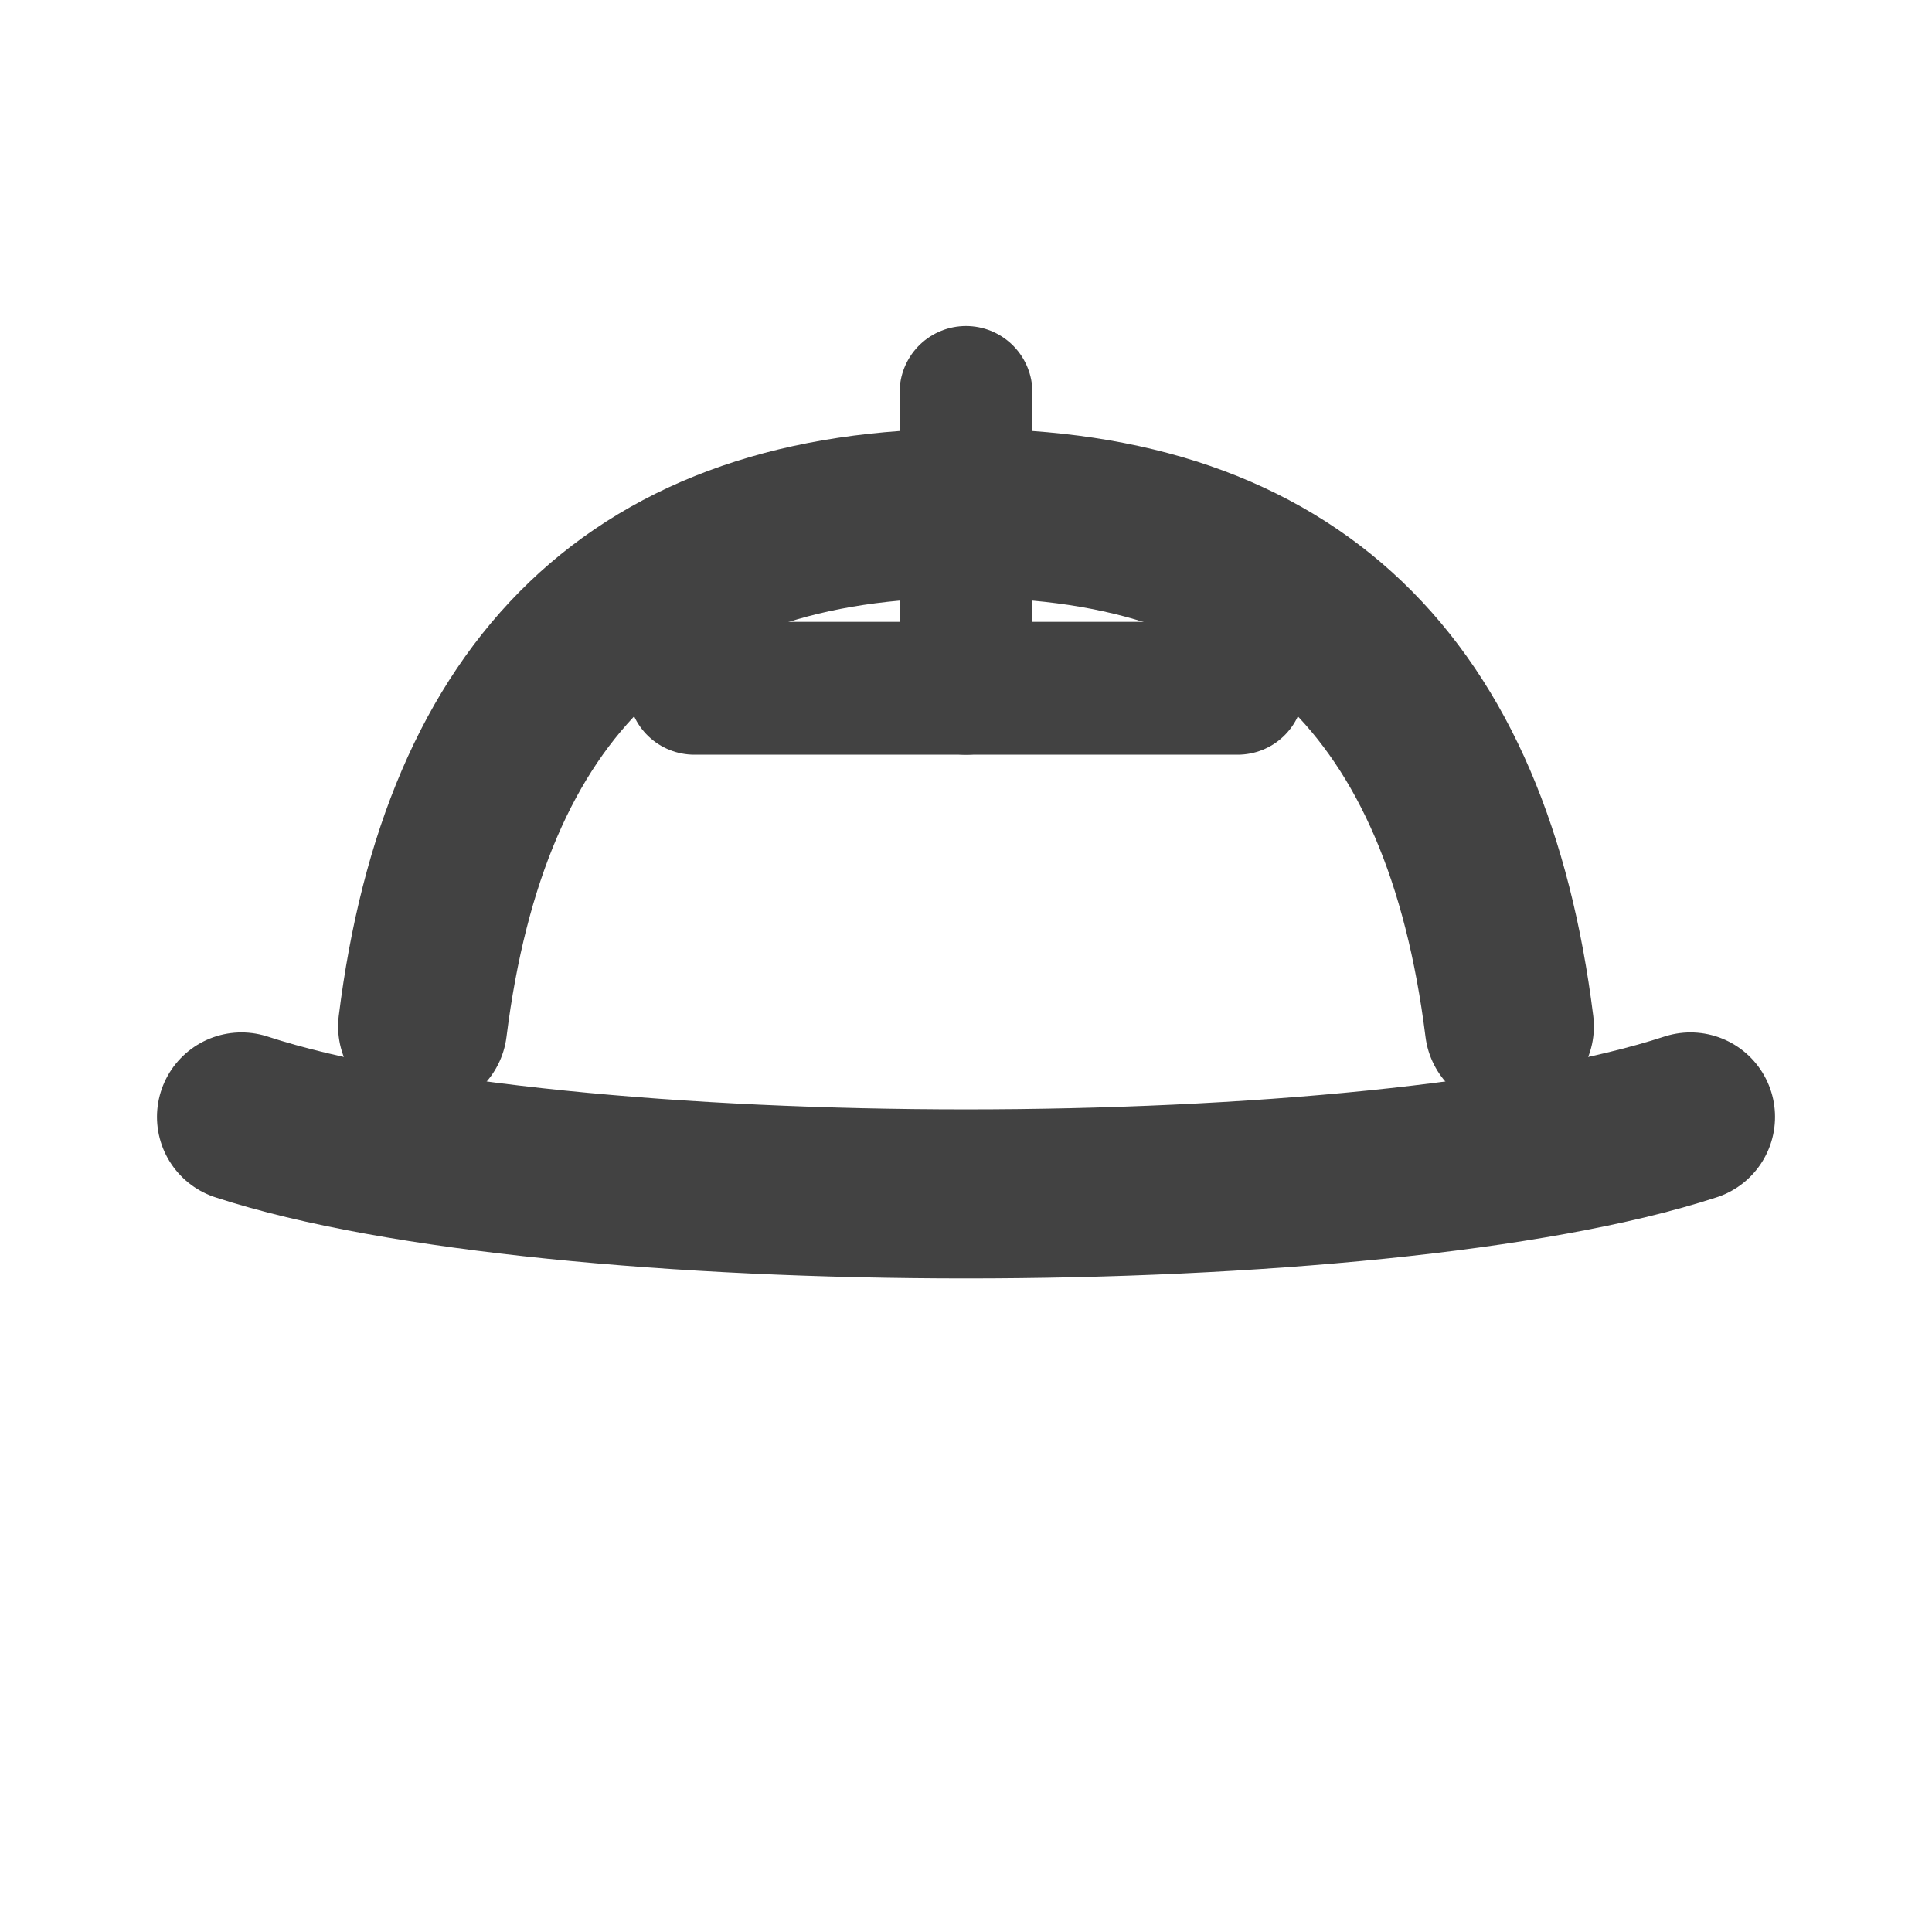
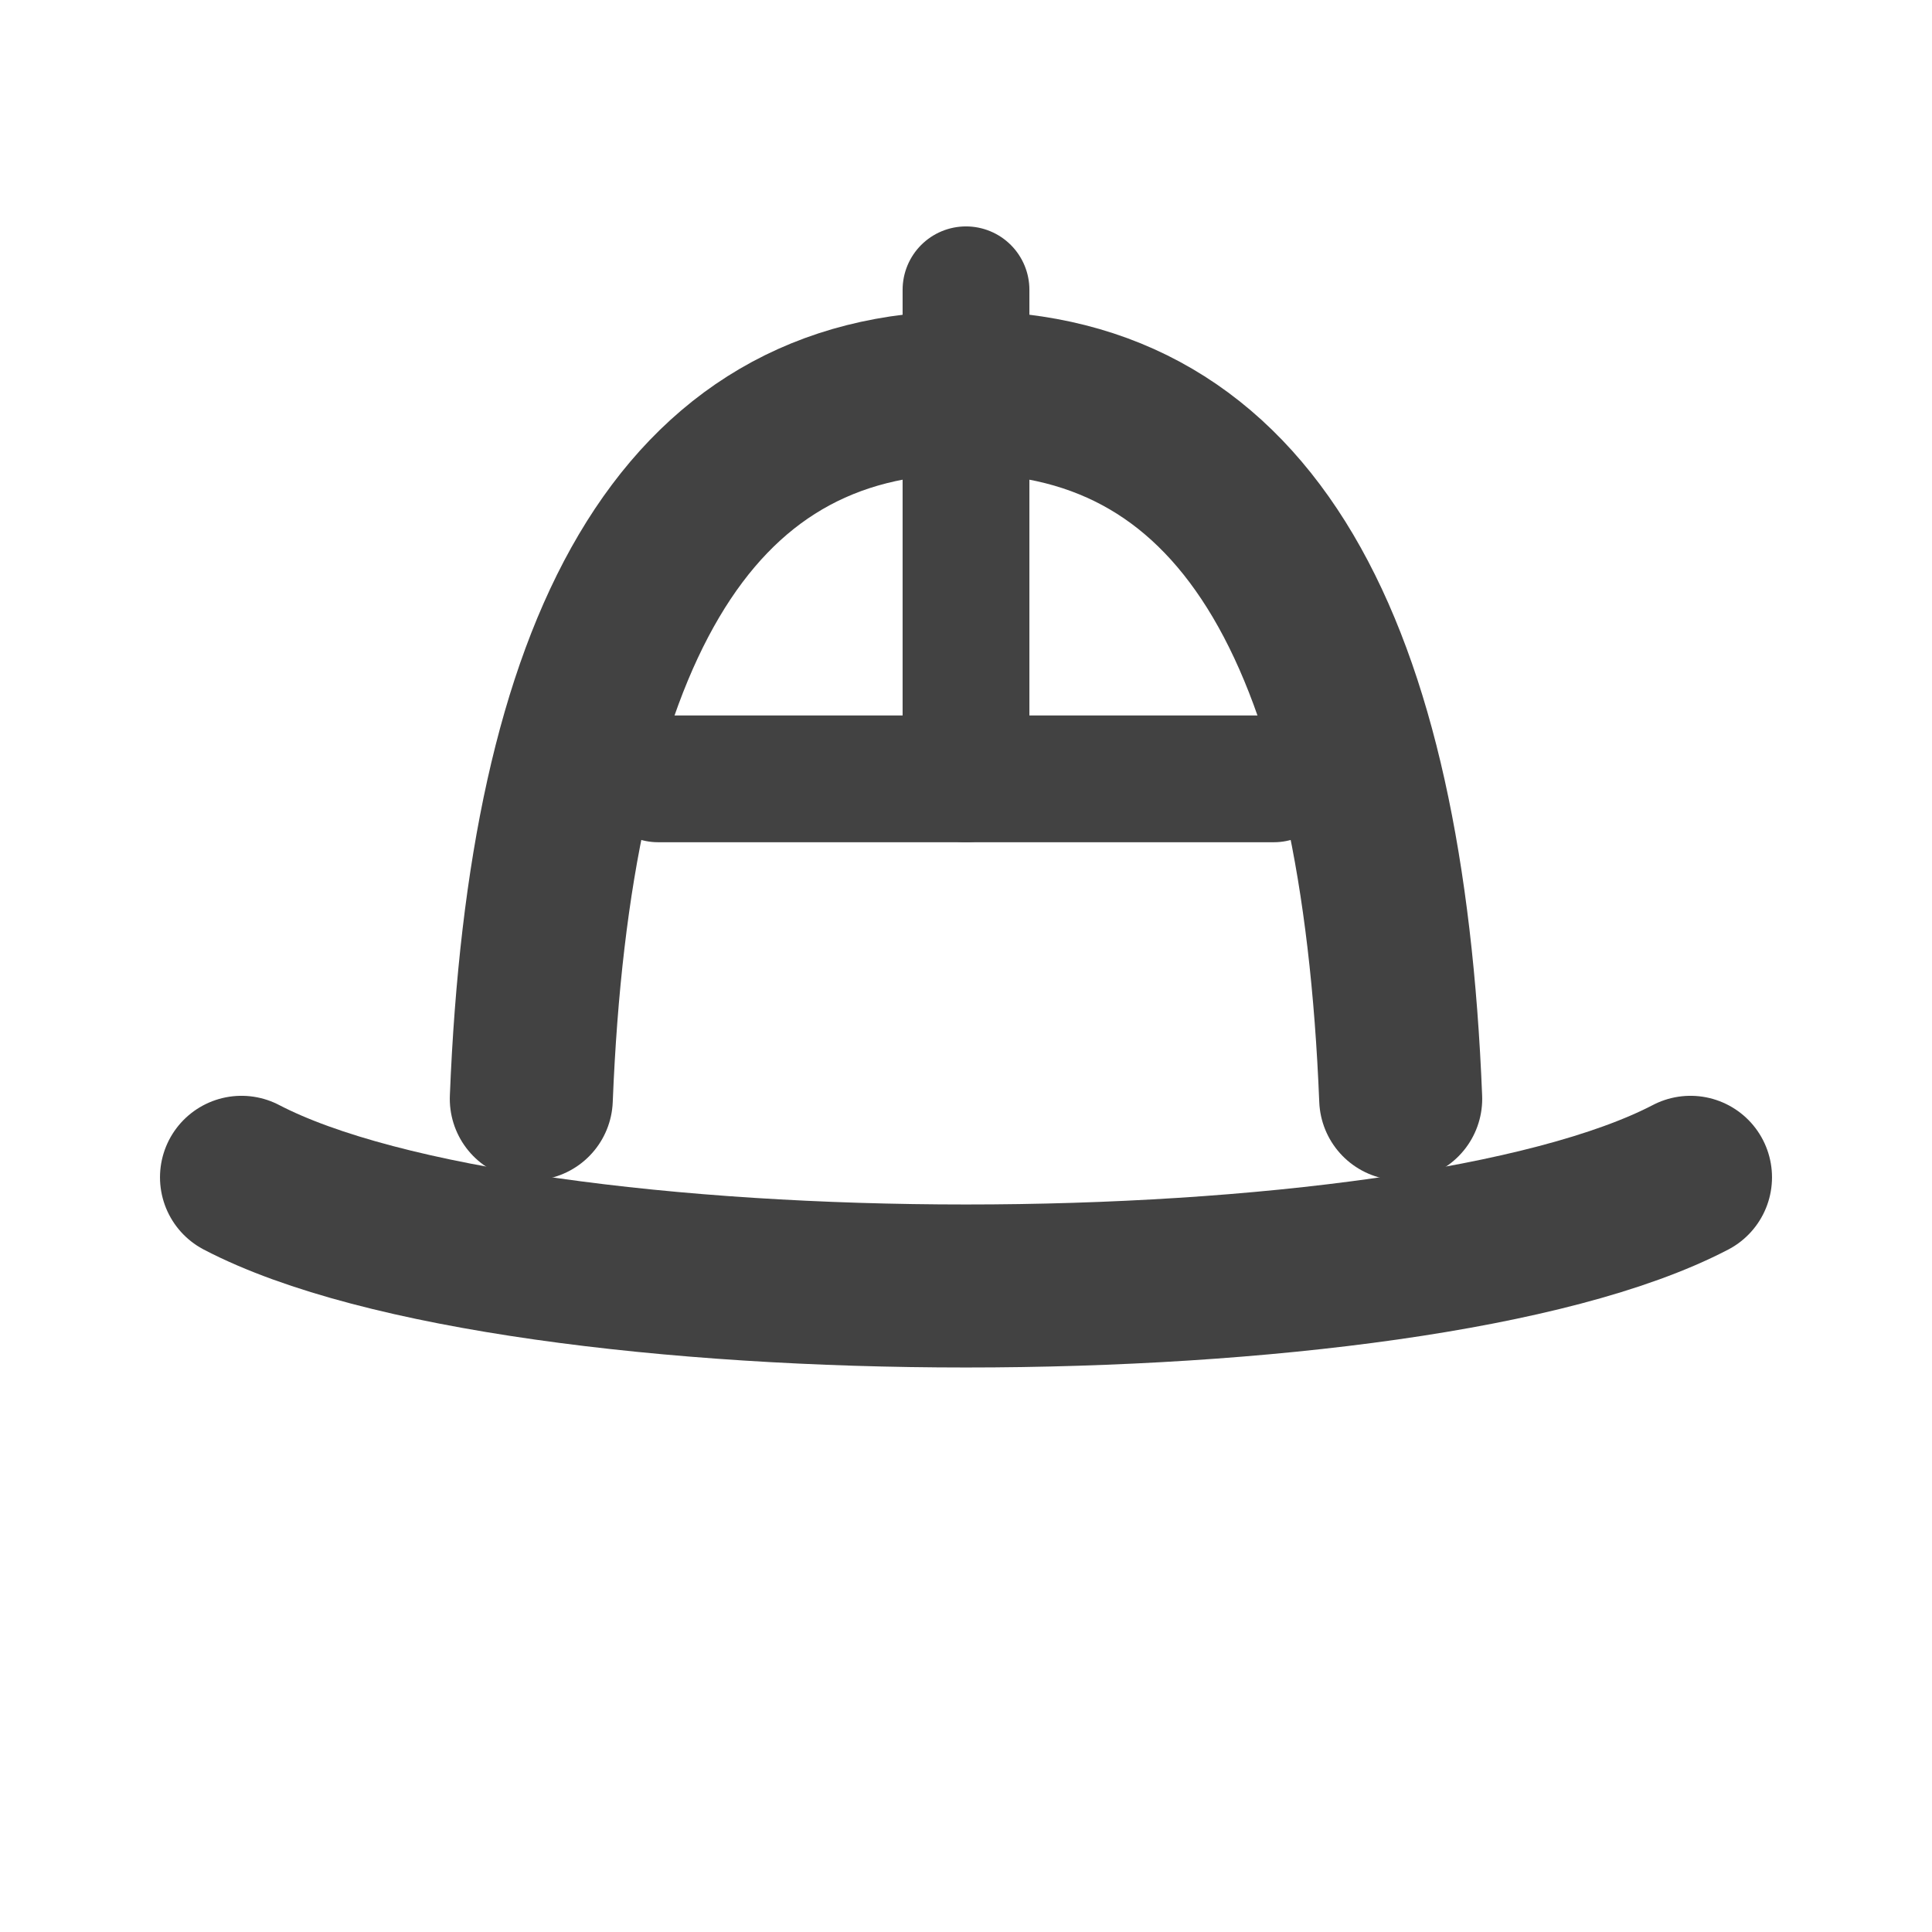
<svg xmlns="http://www.w3.org/2000/svg" viewBox="0 0 16 16" fill="none">
-   <path d="M3.5 8.5c.35-2.8 1.8-4.25 4.5-4.25s4.15 1.45 4.5 4.25" stroke="#424242" stroke-width="1.4" stroke-linecap="round" stroke-linejoin="round" />
-   <path d="M2 9.25c2.6.85 9.4.85 12 0" stroke="#424242" stroke-width="1.4" stroke-linecap="round" />
-   <path d="M5.75 5.7h4.5" stroke="#424242" stroke-width="1.1" stroke-linecap="round" />
-   <path d="M8 3.25v2.45" stroke="#424242" stroke-width="1.1" stroke-linecap="round" />
+   <path d="M4.4 9.1c.15-3.75 1.25-5.85 3.6-5.85s3.45 2.1 3.6 5.85" stroke="#424242" stroke-width="1.35" stroke-linecap="round" stroke-linejoin="round" />
+   <path d="M2 9.75c2.3 1.2 9.7 1.2 12 0" stroke="#424242" stroke-width="1.35" stroke-linecap="round" />
+   <path d="M5.45 6.45h5.1" stroke="#424242" stroke-width="1.05" stroke-linecap="round" />
+   <path d="M8 2.4v4.05" stroke="#424242" stroke-width="1.05" stroke-linecap="round" />
</svg>
